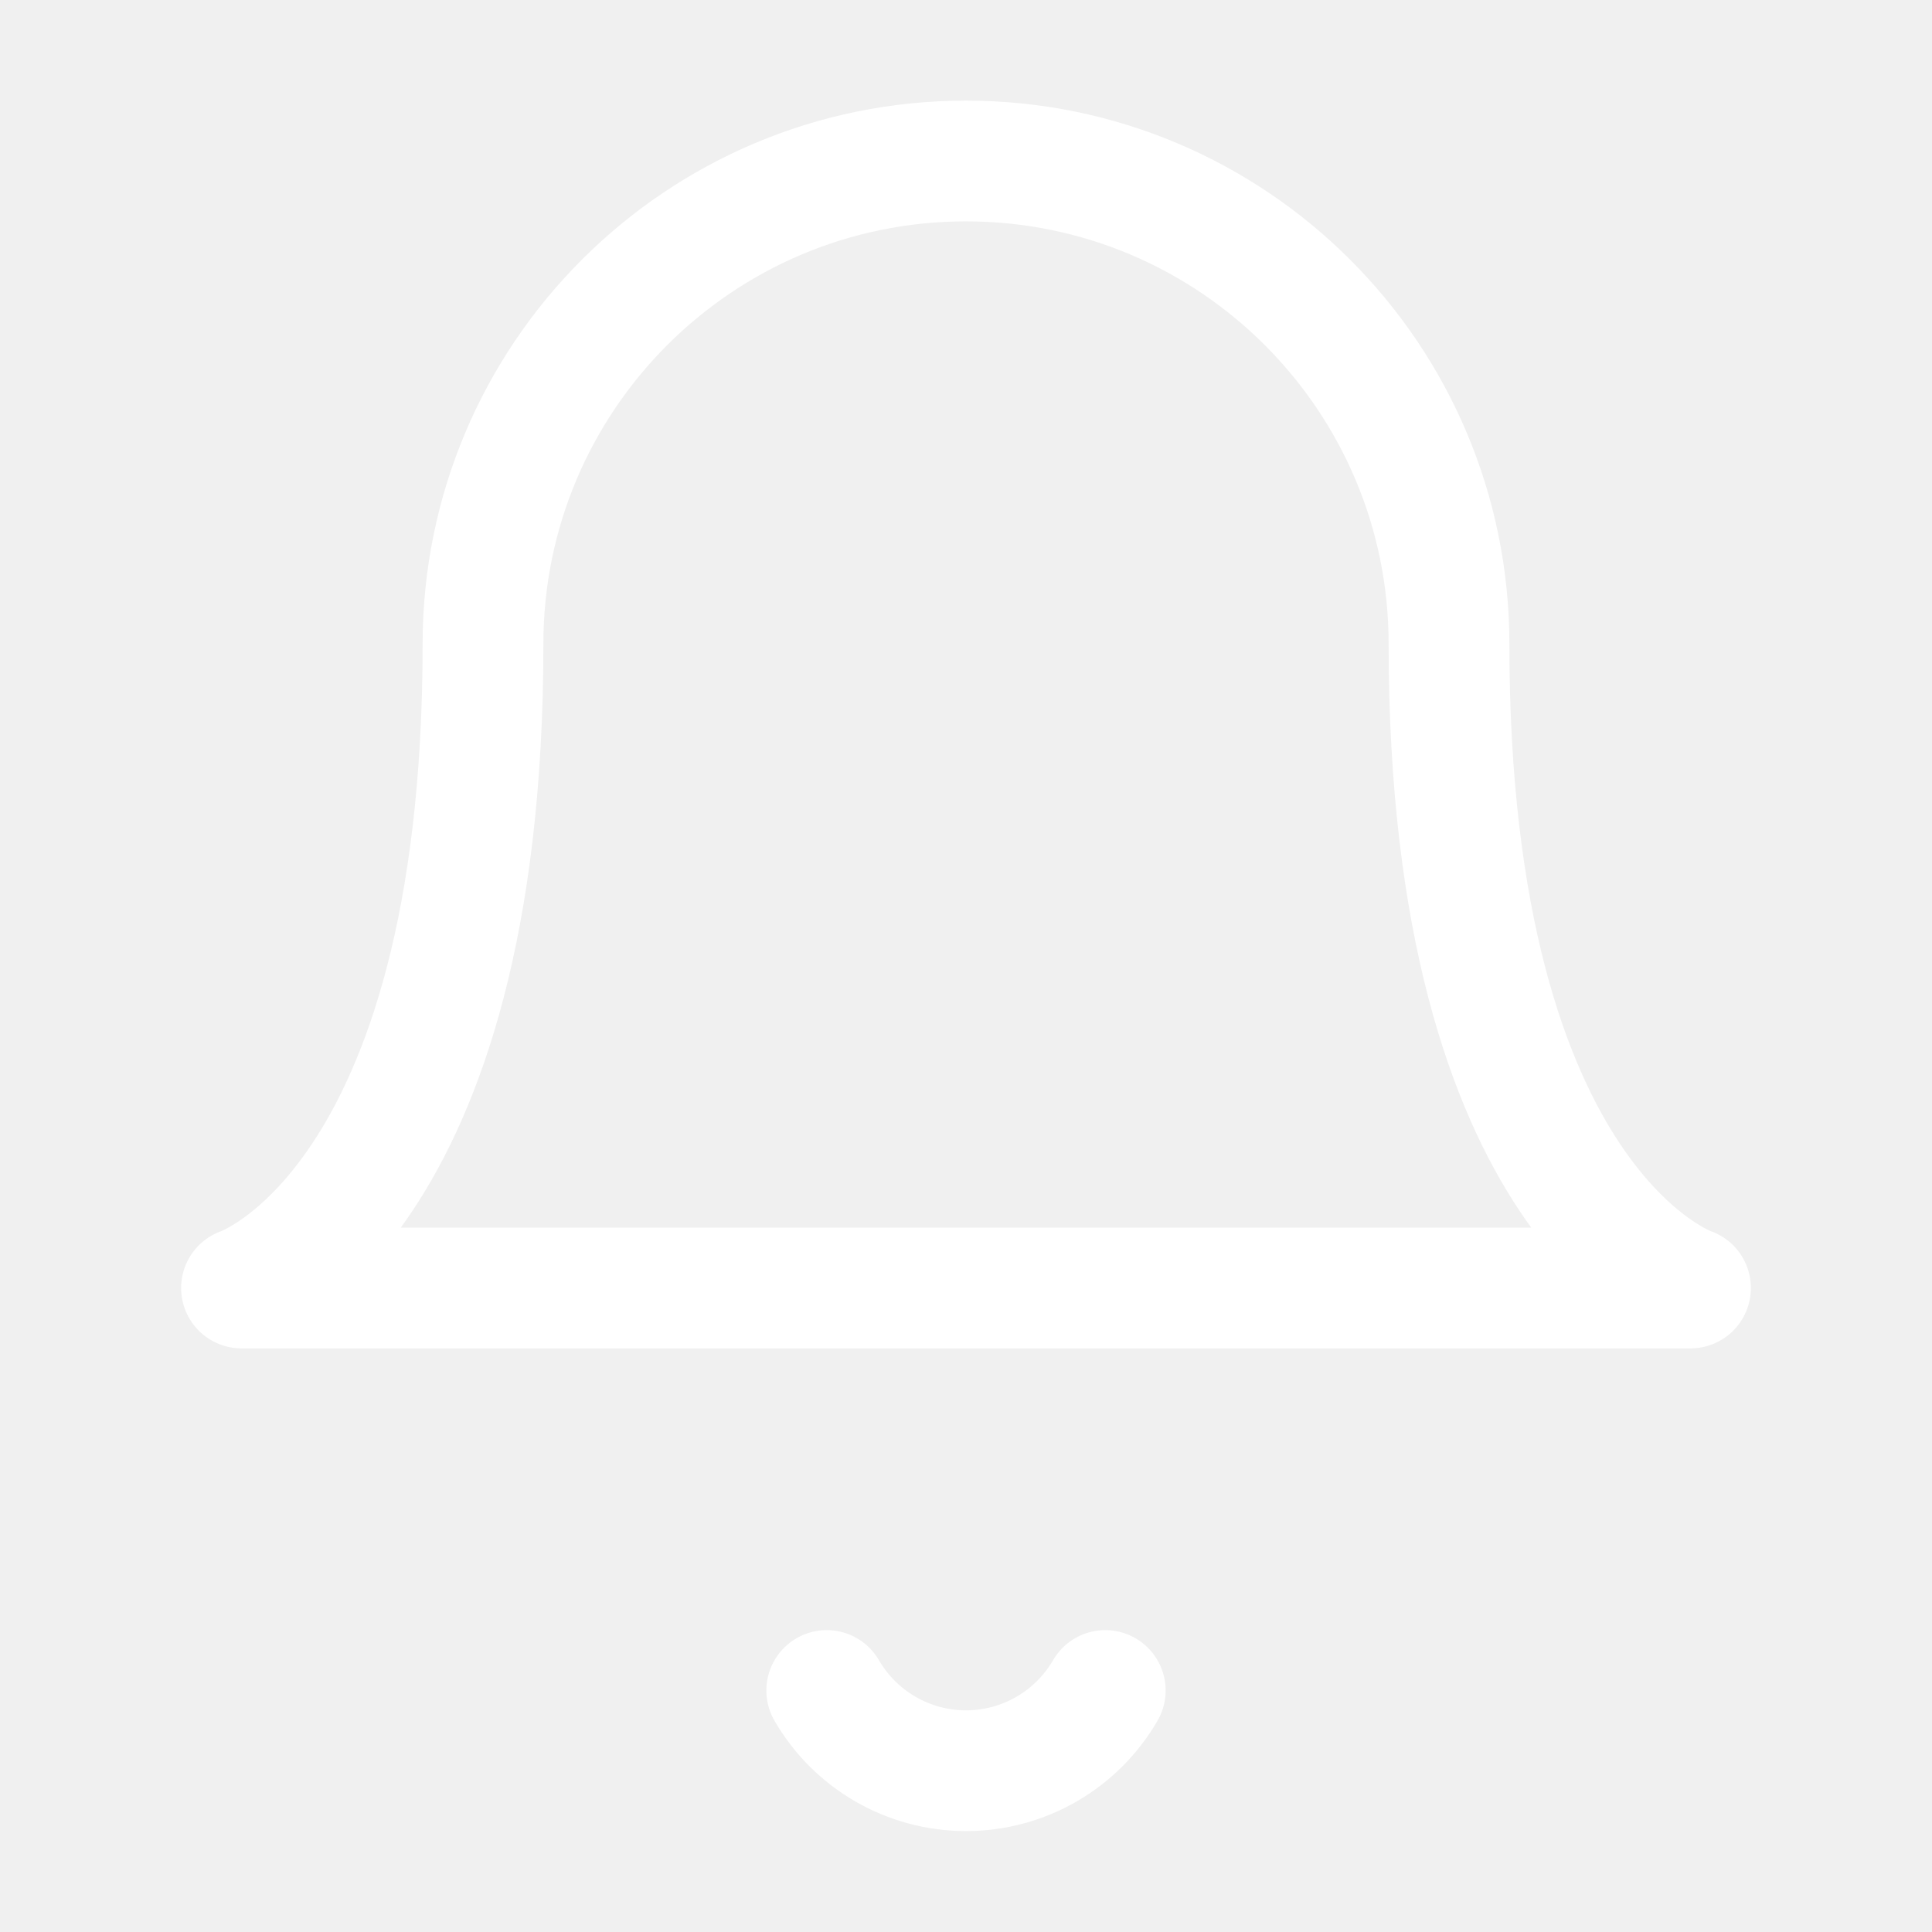
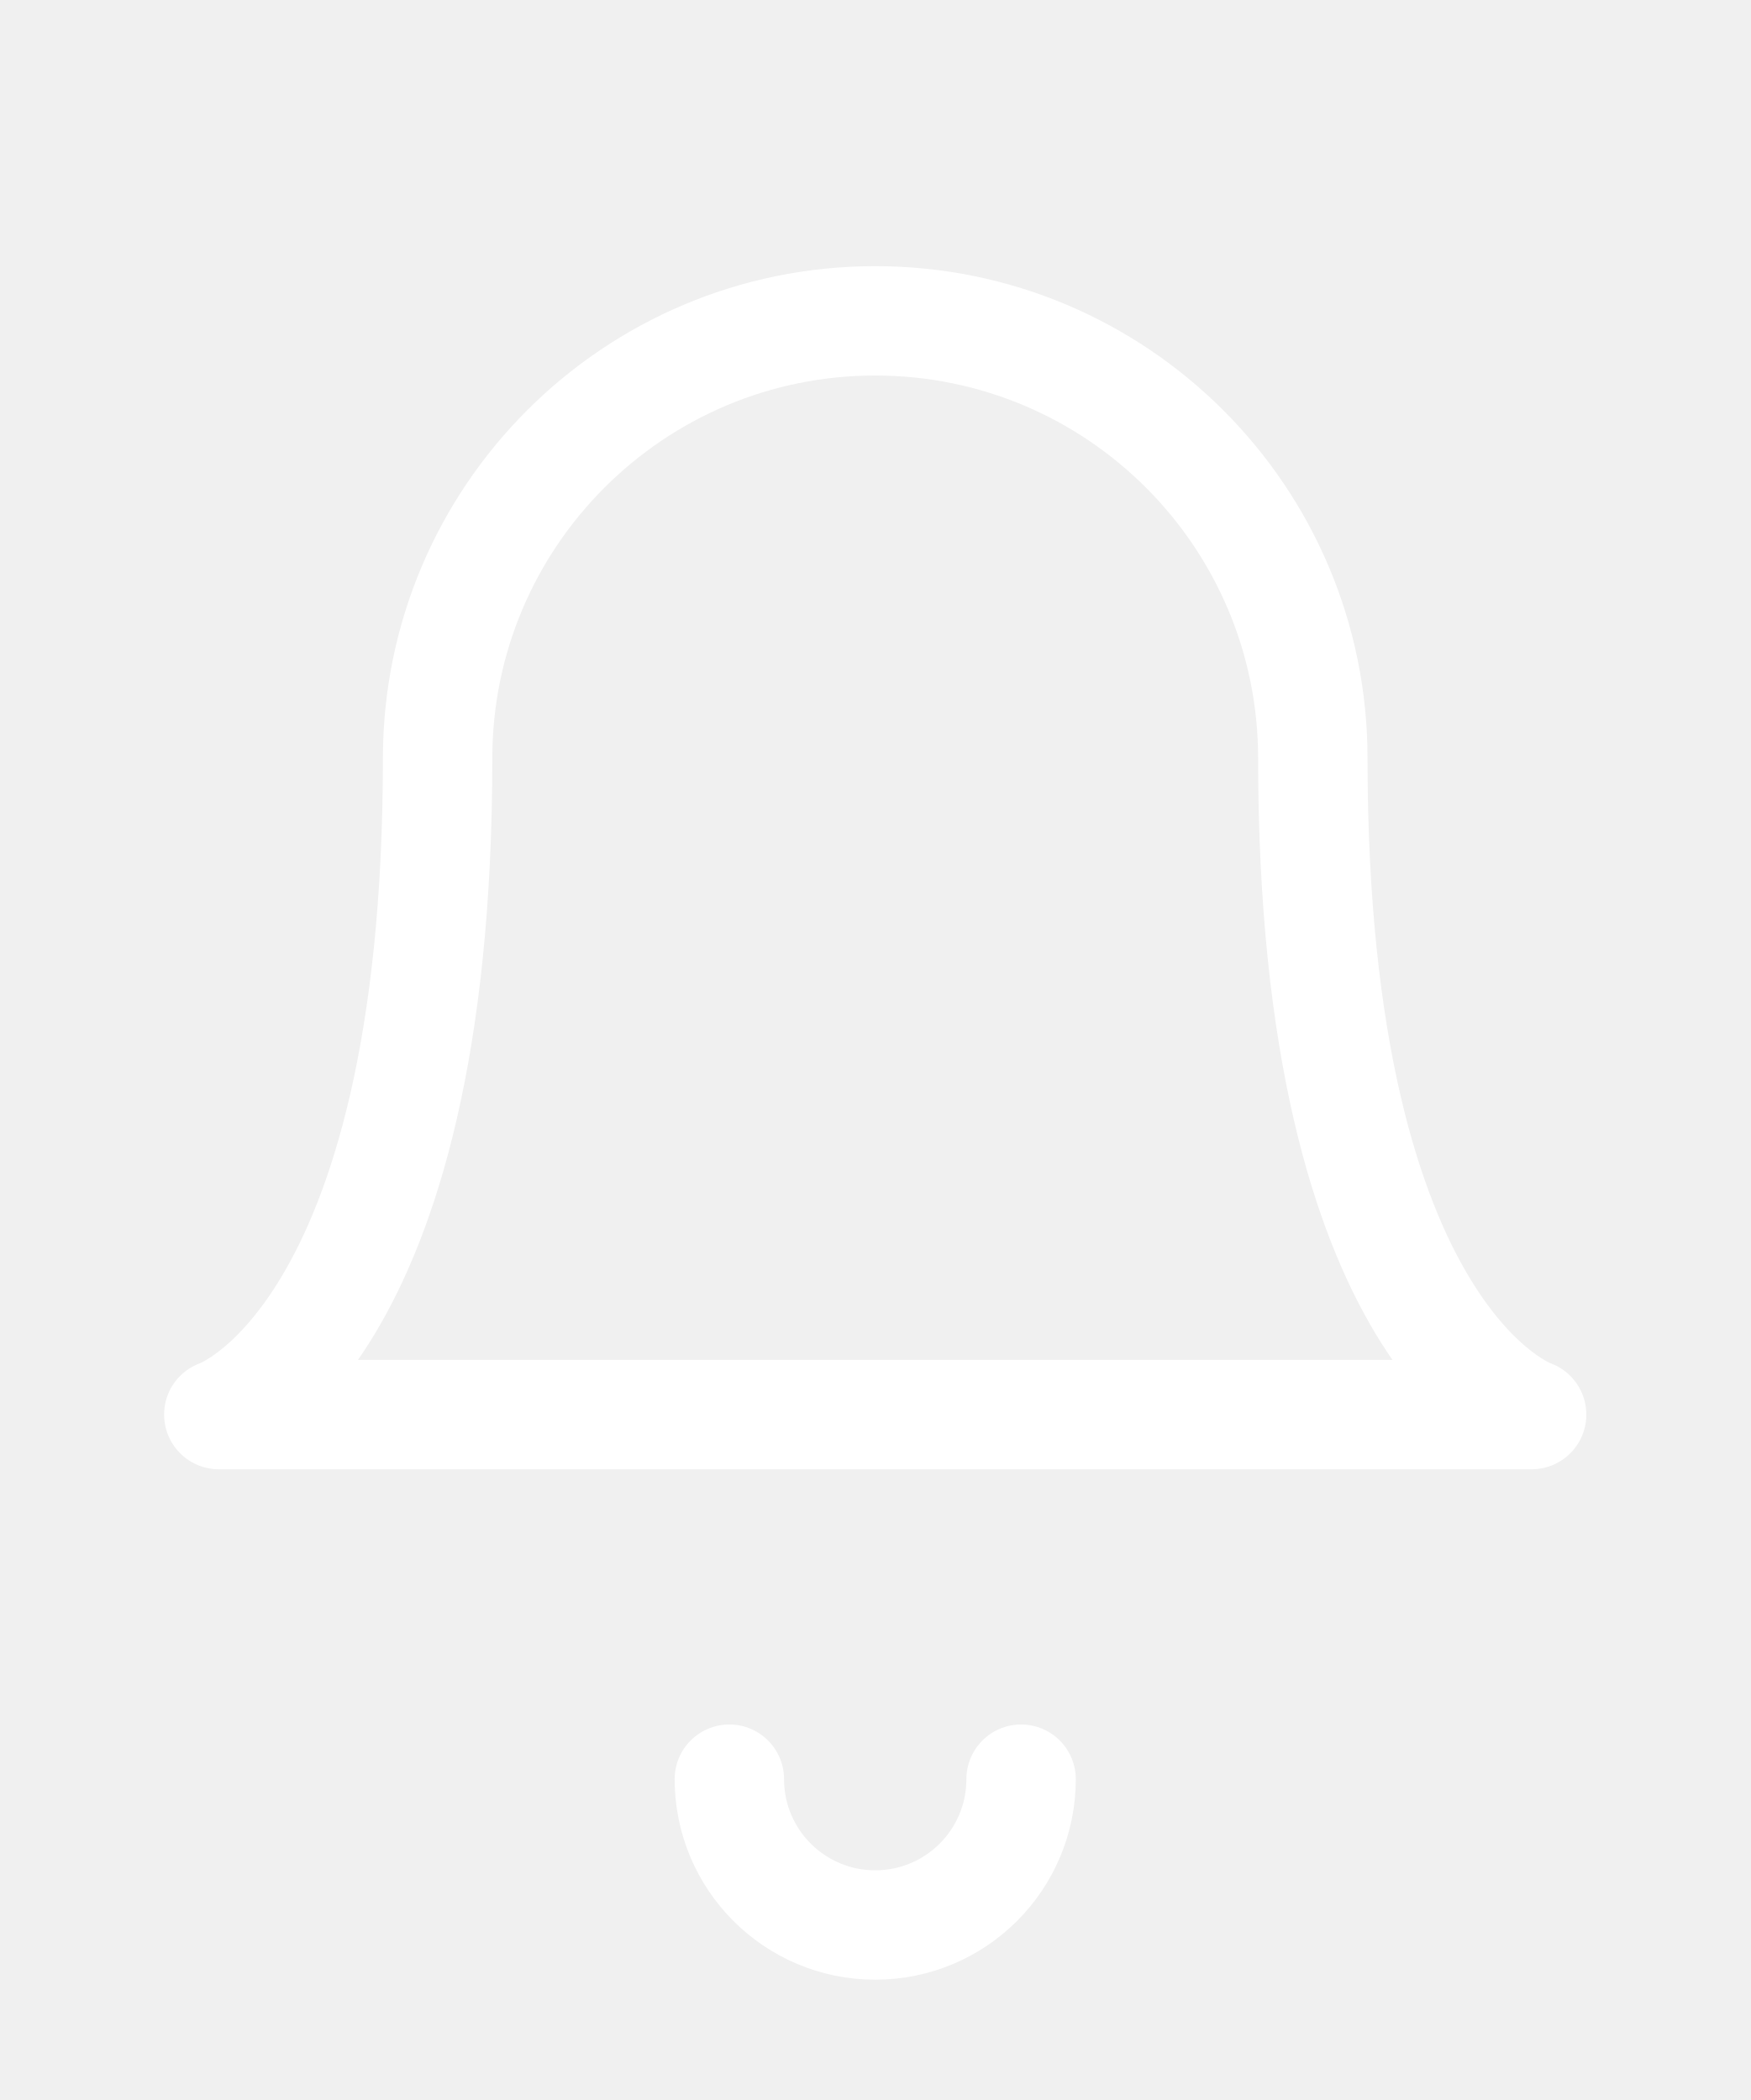
- <svg xmlns="http://www.w3.org/2000/svg" width="20" height="20" viewBox="0 0 24 24" fill="none" stroke="white" stroke-width="1.5" stroke-linecap="round" stroke-linejoin="round">
-   <path d="M18 8a6 6 0 1 0-12 0c0 7-3 8-3 8h18s-3-1-3-8" />
-   <path d="M13.73 21a2 2 0 0 1-3.46 0" />
+ <svg xmlns="http://www.w3.org/2000/svg" width="20" height="24" viewBox="0 0 24 28" fill="none" stroke="white" stroke-width="1.5" stroke-linecap="round" stroke-linejoin="round">
+   <path d="M18 10a6 6 0 1 0-12 0c0 8-3 9-3 9h18s-3-1-3-9" />
+   <path d="M14 24a2 2 0 0 1-4 0" />
</svg>
